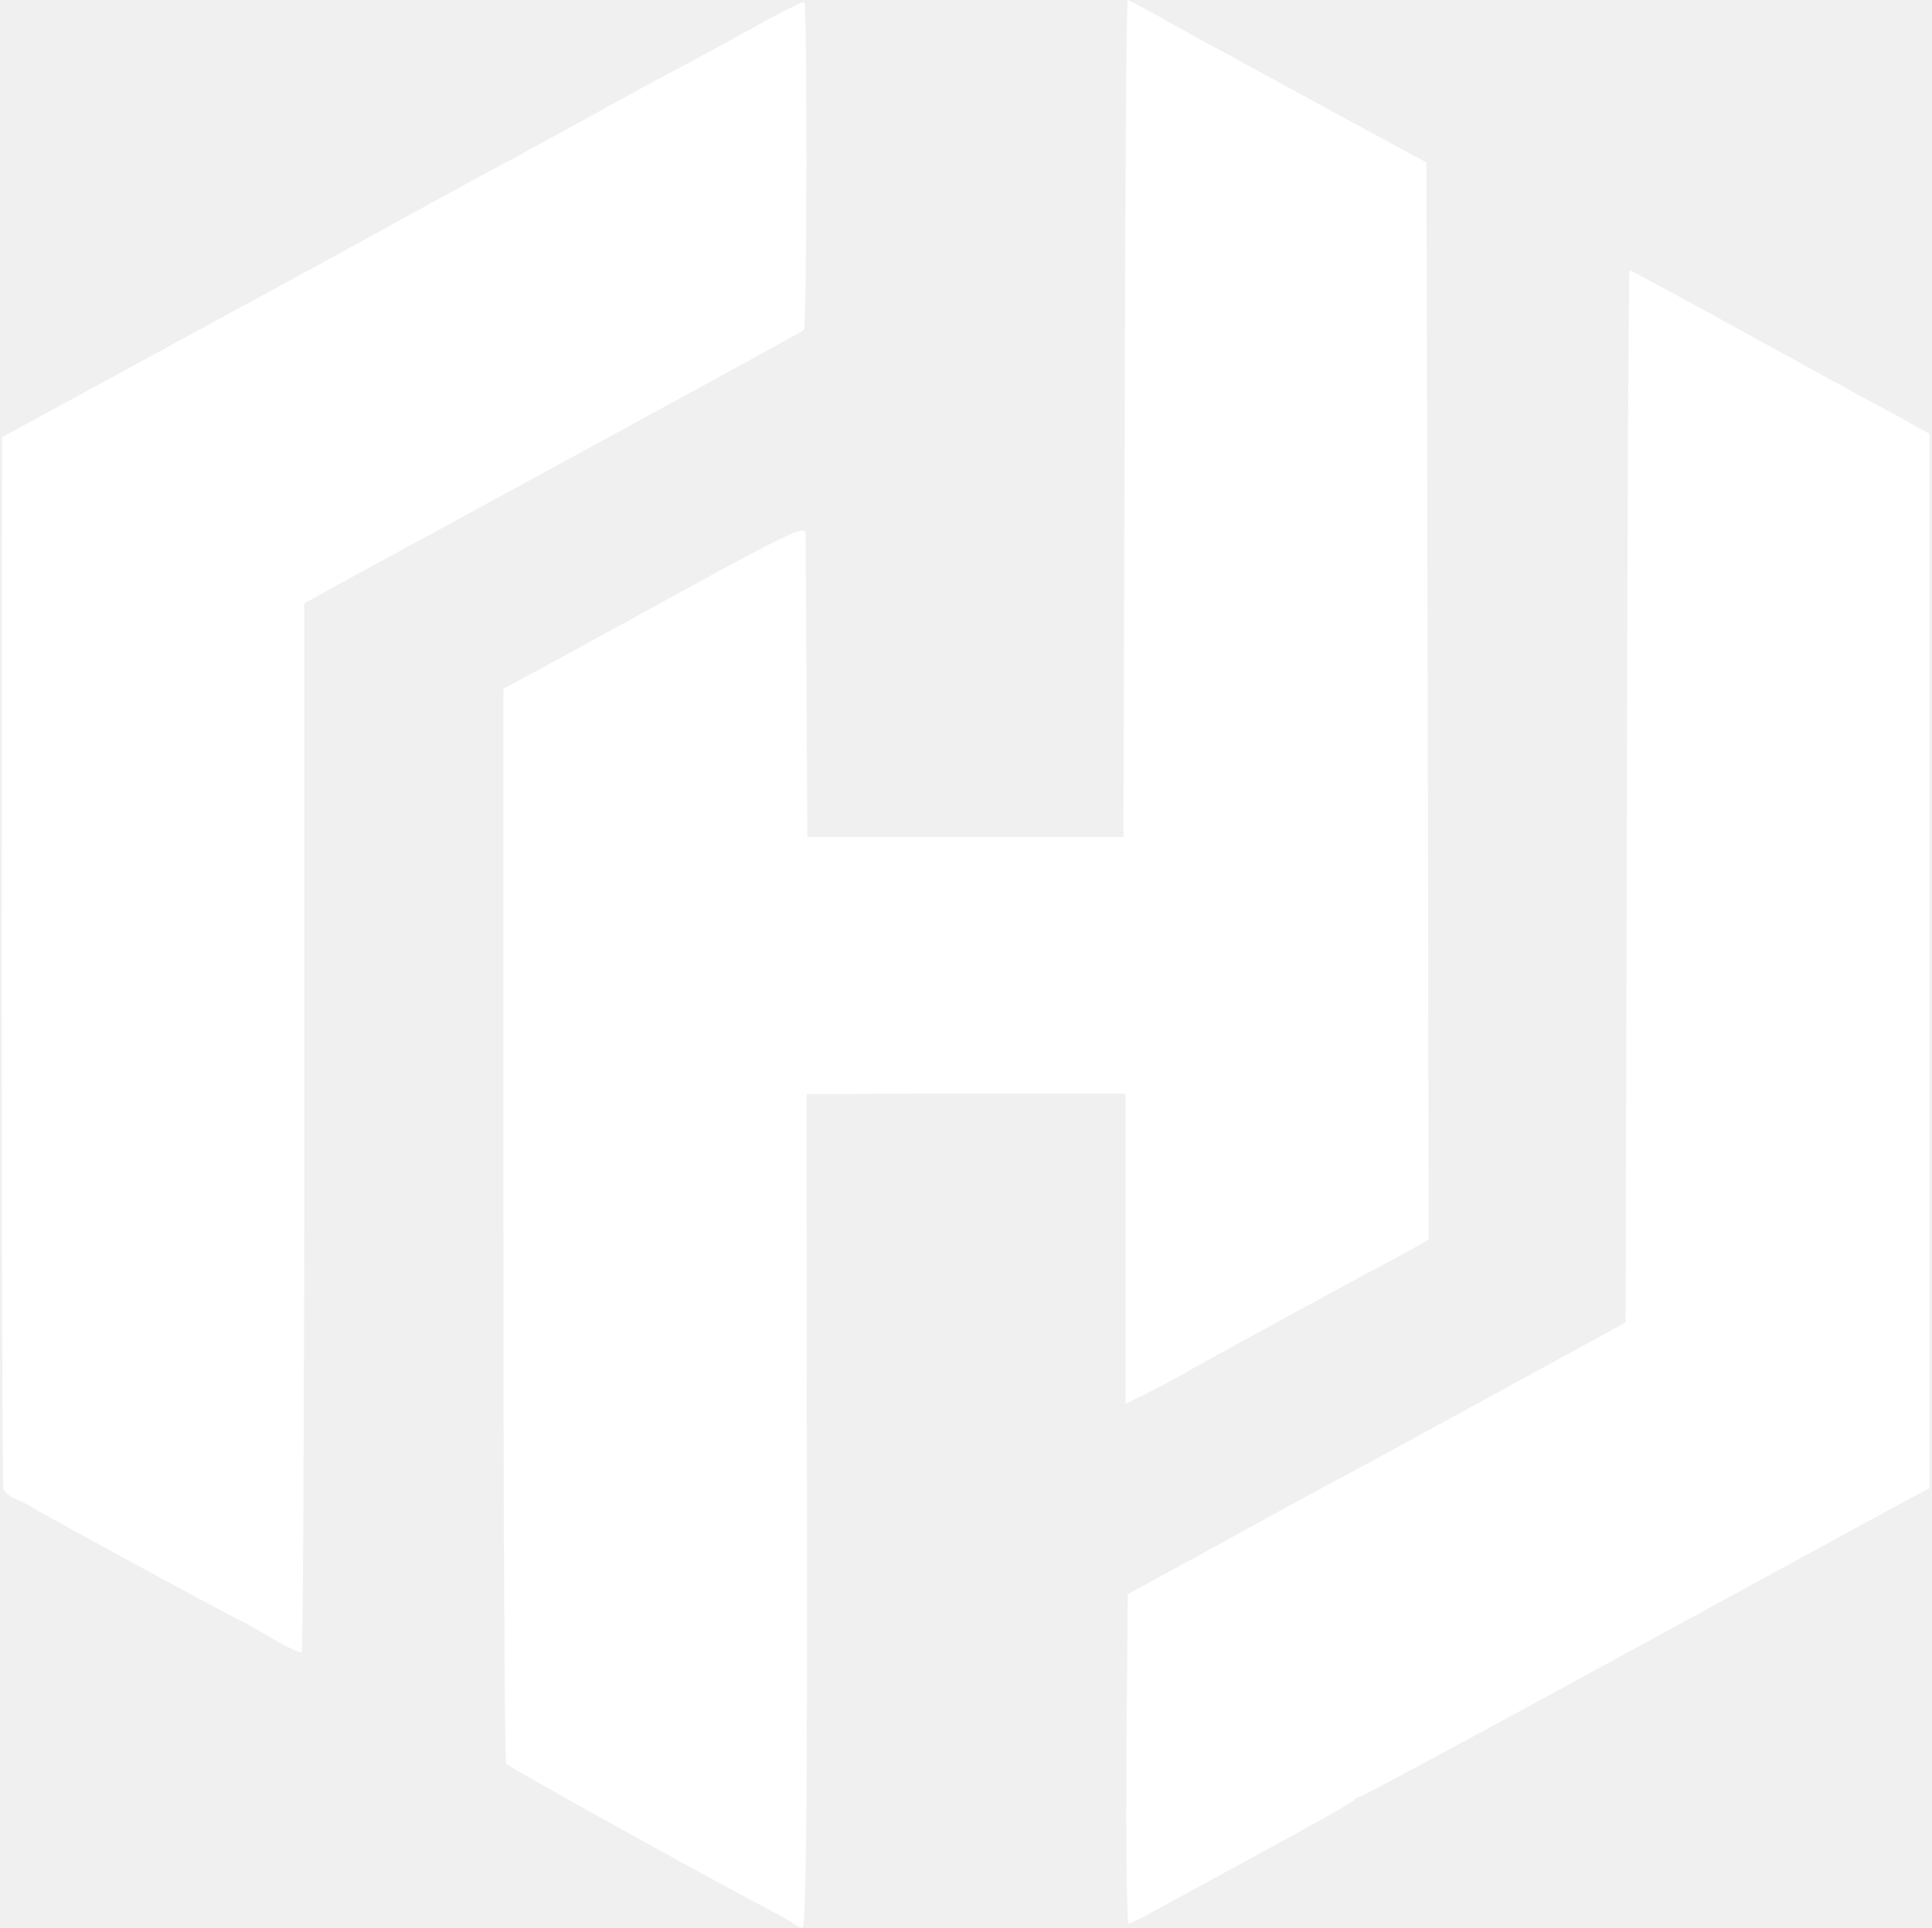
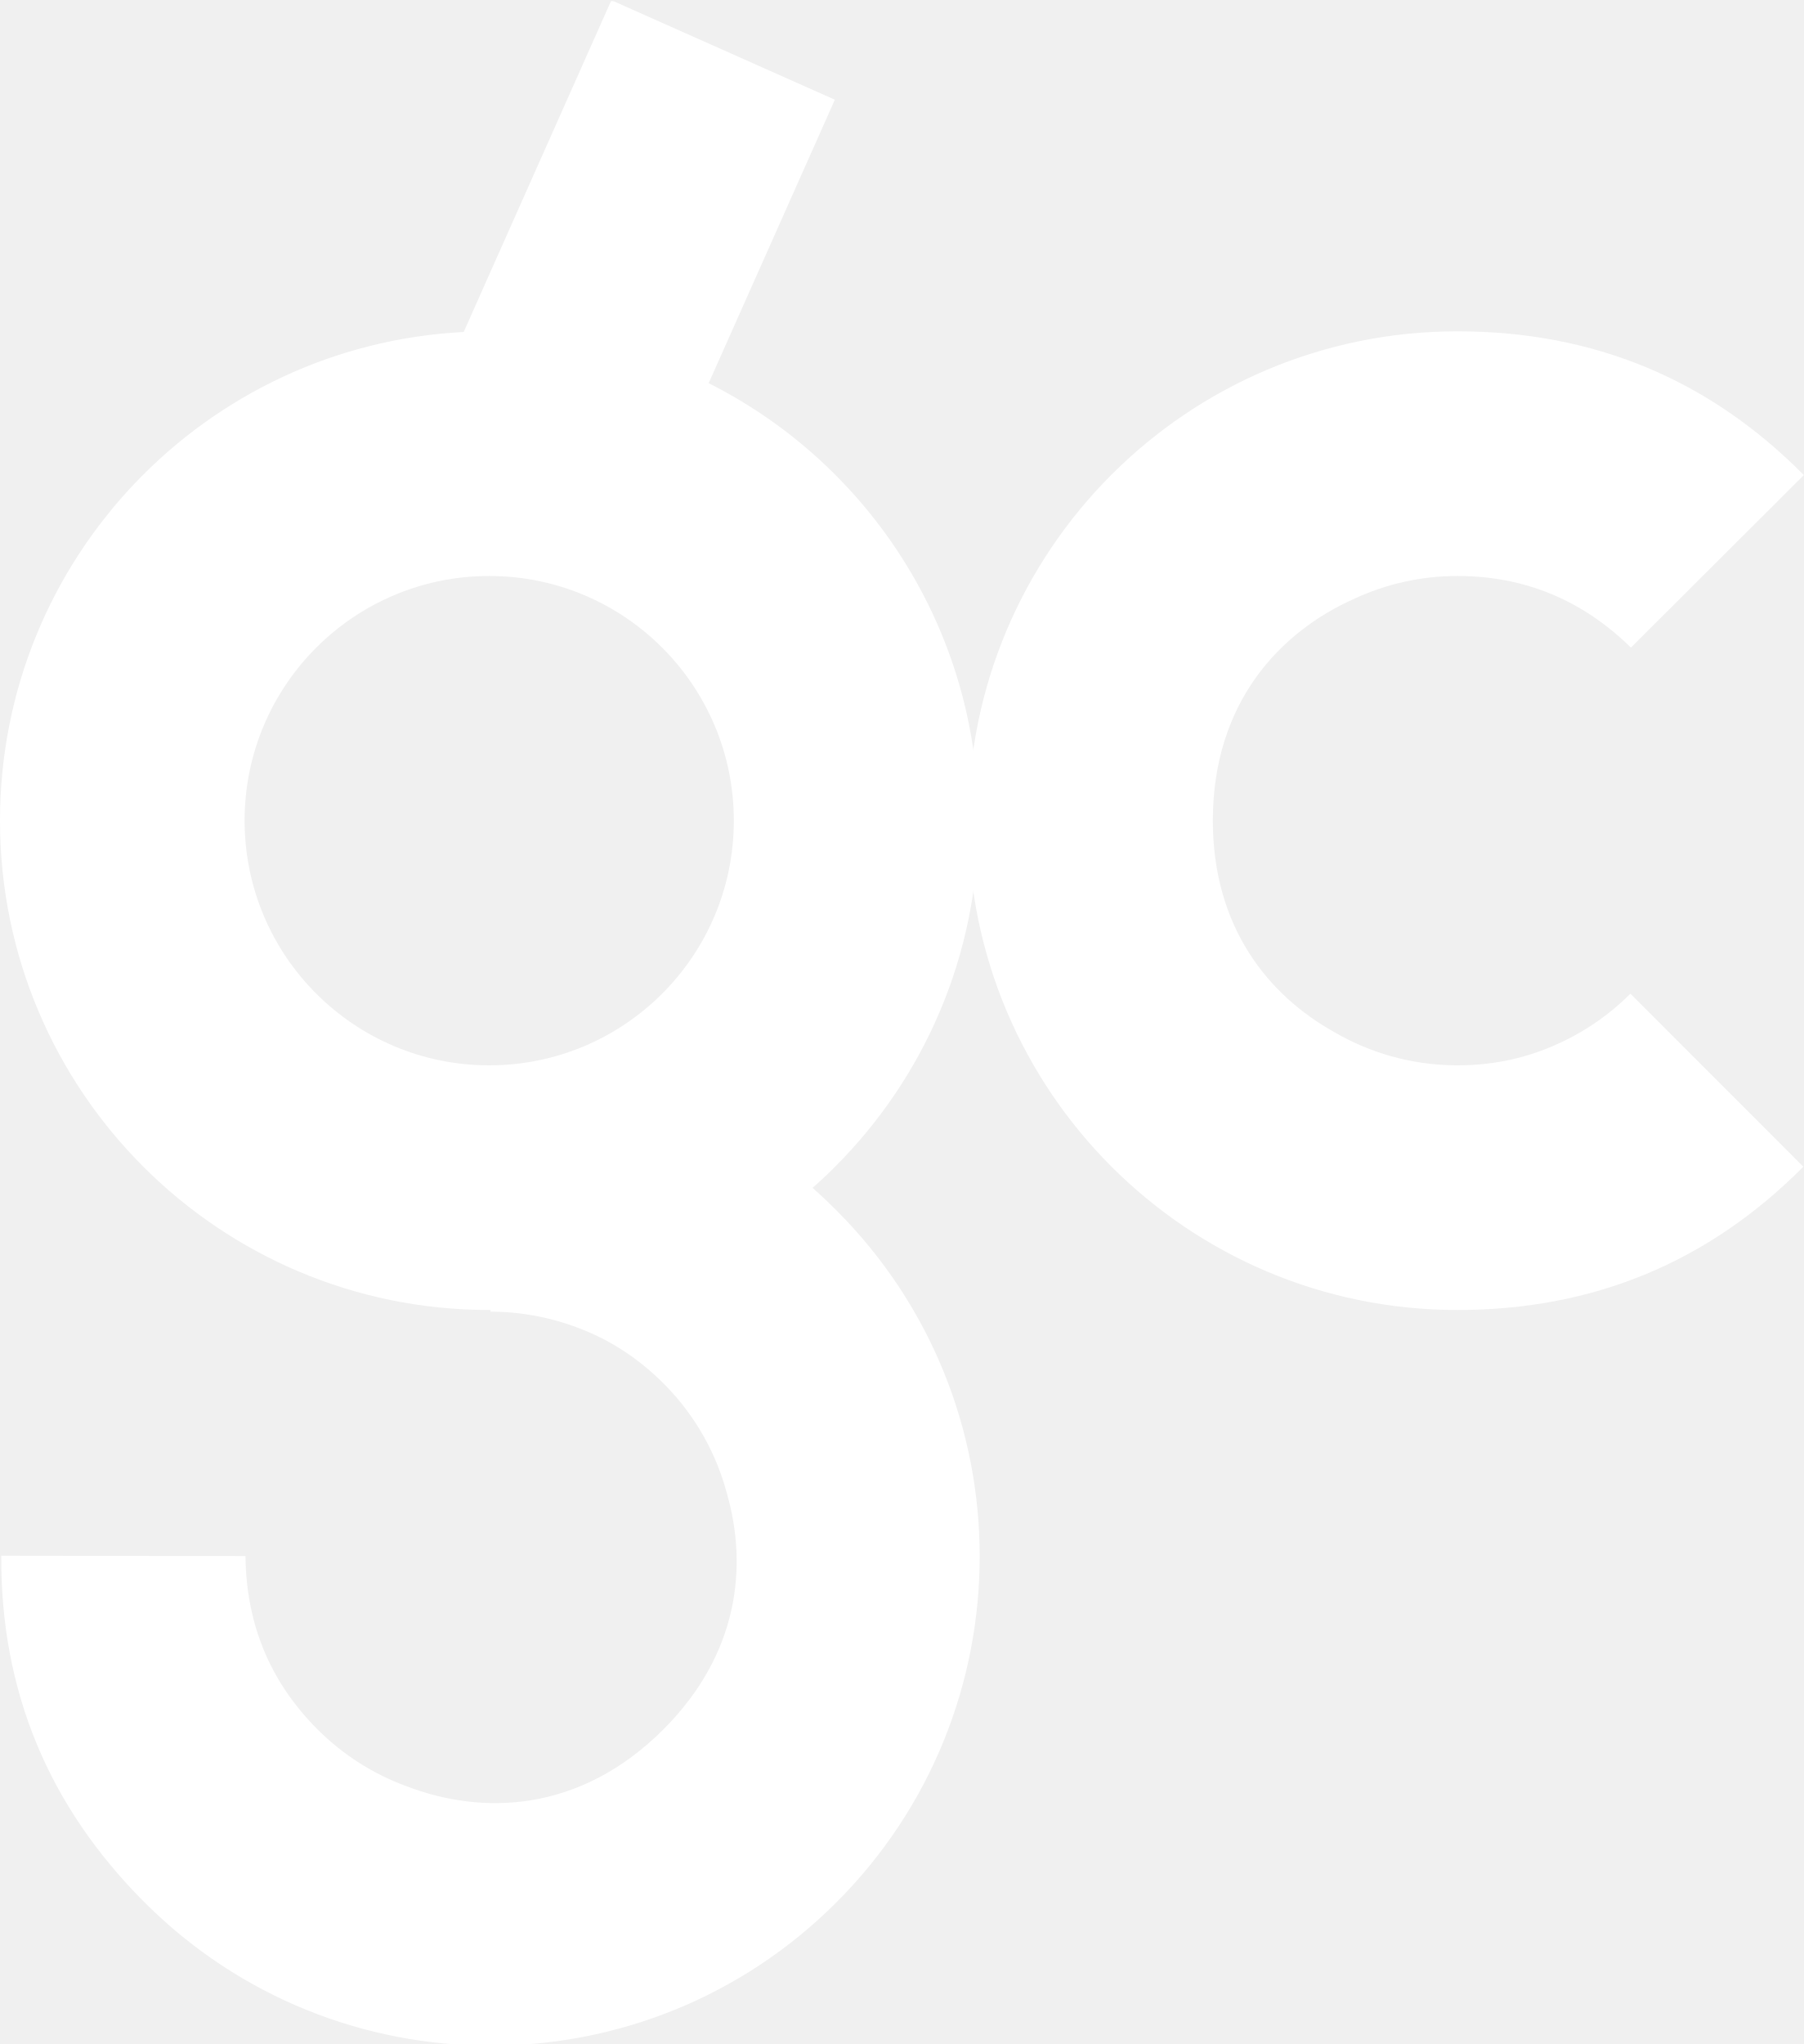
- <svg xmlns="http://www.w3.org/2000/svg" width="472px" height="471px" viewBox="0 0 472 471" version="1.1">
-   <g id="Page-1" stroke="none" stroke-width="1" fill="none" fill-rule="evenodd">
-     <g id="icon" transform="translate(0.4, -0)" fill="#FFFFFF" fill-rule="nonzero">
-       <g id="hashicorp" transform="translate(235.5, 235.5) scale(-1, 1) rotate(-180) translate(-235.5, -235.5) translate(0, 0)">
-         <path d="M182.456,463.6 C175.157,459.6 167.965,455.7 166.484,454.9 C164.898,454.1 161.196,452.1 158.022,450.4 C154.955,448.7 147.657,444.7 141.839,441.5 C136.022,438.3 129.147,434.6 126.503,433.1 C123.858,431.7 114.762,426.8 106.406,422.2 C97.944,417.6 90.329,413.4 89.483,412.9 C88.636,412.4 68.117,401.2 44.001,388.1 L0.106,364.2 L-5.63461971e-15,236.4 C-5.63461971e-15,166 0.212,107.9 0.423,107.2 C0.74,106.4 1.904,105.4 3.173,104.9 C4.337,104.4 6.135,103.5 6.981,103 C9.519,101.3 57.963,75 58.492,75 C58.703,75 61.982,73.1 65.79,70.9 C69.598,68.6 72.982,67 73.3,67.4 C73.617,67.7 73.934,125.5 73.934,195.8 L73.934,323.6 L76.684,325.1 C78.165,326 92.338,333.7 107.993,342.2 C182.456,382.8 195.466,389.9 195.994,390.4 C196.735,391 196.841,469.8 196.1,470.5 C195.889,470.8 189.754,467.7 182.456,463.6 Z" id="Path" />
-         <path d="M274.371,368.8 L274.054,266.5 L235.447,266.5 L196.841,266.5 L196.629,302.5 C196.523,322.3 196.417,339.5 196.417,340.7 C196.312,342.9 191.869,340.7 153.051,319.3 C151.253,318.3 143.743,314.2 136.234,310.1 L122.589,302.7 L122.589,171.9 C122.589,100 122.906,40.7 123.224,40.1 C123.753,39.3 171.561,12.8 187.85,4.2 C190.494,2.9 193.033,1.4 193.562,0.9 C194.196,0.4 195.148,0 195.677,0 C196.523,0 196.841,31.3 196.735,101.9 L196.629,203.7 L235.553,203.8 L274.583,203.8 L274.583,165.9 L274.583,128 L279.66,130.5 C282.41,131.9 286.217,133.9 288.121,135 C293.41,138.1 331.593,158.9 336.988,161.7 C339.632,163.1 343.334,165.1 345.238,166.2 L348.623,168.2 L348.411,299.7 L348.094,431.3 L324.295,444.2 C311.179,451.4 298.593,458.2 296.266,459.5 C293.939,460.7 288.333,463.8 283.785,466.4 C279.236,468.9 275.323,471 275.111,471 C274.794,471 274.477,425 274.371,368.8 Z" id="Path" />
-         <path d="M397.066,276.4 L396.748,147.9 L361.844,128.8 C342.699,118.3 325.776,109.1 324.295,108.4 C322.814,107.6 311.179,101.3 298.381,94.2 L275.111,81.5 L274.794,41.2 C274.688,19.1 274.9,1 275.323,1 C275.852,1.1 278.39,2.3 281.035,3.8 C283.785,5.3 295.948,11.9 308.006,18.5 C320.17,25.1 330.324,30.8 330.43,31.2 C330.641,31.7 331.276,32 331.805,32 C332.334,32 362.161,48.1 398.018,67.7 C433.98,87.3 465.077,104.3 467.192,105.4 L471,107.4 L471,236.2 L471,365 L467.192,367.1 C465.077,368.3 461.375,370.4 458.836,371.7 C456.298,373 441.596,381.1 426.153,389.6 C410.71,398.1 397.912,405 397.7,405 C397.489,405 397.172,347.1 397.066,276.4 Z" id="Path" />
+ <svg xmlns="http://www.w3.org/2000/svg" xmlns:xlink="http://www.w3.org/1999/xlink" width="354px" height="401px" viewBox="0 0 354 401" version="1.1">
+   <defs>
+     <polygon id="path-1" points="0 0 0 401 354 401 354 0.644" />
+   </defs>
+   <g id="logo" stroke="none" stroke-width="1" fill="none" fill-rule="evenodd">
+     <g id="Small" transform="translate(-80, -39)">
+       <g id="GC" transform="translate(80, 39)">
+         <mask id="mask-2" fill="white">
+           <use xlink:href="#path-1" />
+         </mask>
+         <g id="Mask" />
+         <g id="C" mask="url(#mask-2)">
+           <g transform="translate(190, 65)">
+             <circle id="Oval" fill="none" cx="96" cy="96" r="96" />
+             <path d="M96,48 C95.79,48 95.579,48.002 95.368,48.005 L96,48 C88.794,48 81.958,49.588 75.825,52.433 C61.189,58.922 48,72.823 48,96 C48,116.938 58.93,130.306 71.826,137.478 C78.766,141.531 86.816,143.893 95.409,143.996 L95.419,143.996 L96,144 C96.261,144 96.522,143.998 96.782,143.994 L96,144 C96.273,144 96.546,143.998 96.819,143.993 C103.5,143.889 109.761,142.5 115.603,139.827 C120.977,137.42 125.828,134.053 129.937,129.945 L163.874,163.891 C145.264,182.63 122.639,192 96,192 C42.981,192 0,149.019 0,96 C0,42.981 42.981,0 96,0 C122.714,0 145.371,9.402 163.969,28.205 L130.04,62.047 C120.477,52.682 109.13,48 96,48 Z" id="Combined-Shape" fill="#FFFFFF" fill-rule="evenodd" />
+           </g>
+         </g>
+         <g id="G" mask="url(#mask-2)" fill="#FFFFFF">
+           <g transform="translate(-18.18302, 1.642485)" id="Combined-Shape">
+             <path d="M140.183,266.358 C139.973,266.358 139.762,266.359 139.551,266.362 L140.183,266.358 C132.977,266.358 126.141,267.946 120.008,270.791 C105.372,277.28 92.183,291.181 92.183,314.358 C92.183,335.295 103.113,348.663 116.009,355.835 C122.949,359.889 130.999,362.25 139.592,362.354 L139.602,362.353 L140.183,362.358 C140.444,362.358 140.705,362.356 140.965,362.352 L140.183,362.358 C140.456,362.358 140.729,362.355 141.002,362.351 C147.683,362.246 153.944,360.858 159.786,358.185 C165.16,355.778 170.011,352.411 174.12,348.303 L204.454,378.644 C204.506,378.697 204.557,378.75 204.607,378.805 C206.469,380.844 206.326,384.006 204.286,385.867 C186.416,402.194 165.048,410.358 140.183,410.358 C87.164,410.358 44.183,367.377 44.183,314.358 C44.183,261.338 87.164,218.358 140.183,218.358 C166.897,218.358 189.554,227.759 208.152,246.562 L174.223,280.405 C164.66,271.04 153.313,266.358 140.183,266.358 Z" transform="translate(125.0973, 314.3575) rotate(-135) translate(-125.0973, -314.3575) " />
+             <path d="M138.154,-1.6 L182.005,17.923 L157.246,73.534 C188.641,89.318 210.183,121.822 210.183,159.358 C210.183,212.377 167.202,255.358 114.183,255.358 C61.164,255.358 18.183,212.377 18.183,159.358 C18.183,108.018 58.483,66.091 109.175,63.486 L138.154,-1.6 Z M114.183,111.358 C87.673,111.358 66.183,132.848 66.183,159.358 C66.183,185.867 87.673,207.358 114.183,207.358 C140.693,207.358 162.183,185.867 162.183,159.358 C162.183,132.848 140.693,111.358 114.183,111.358 Z" />
+           </g>
+         </g>
      </g>
    </g>
  </g>
</svg>
